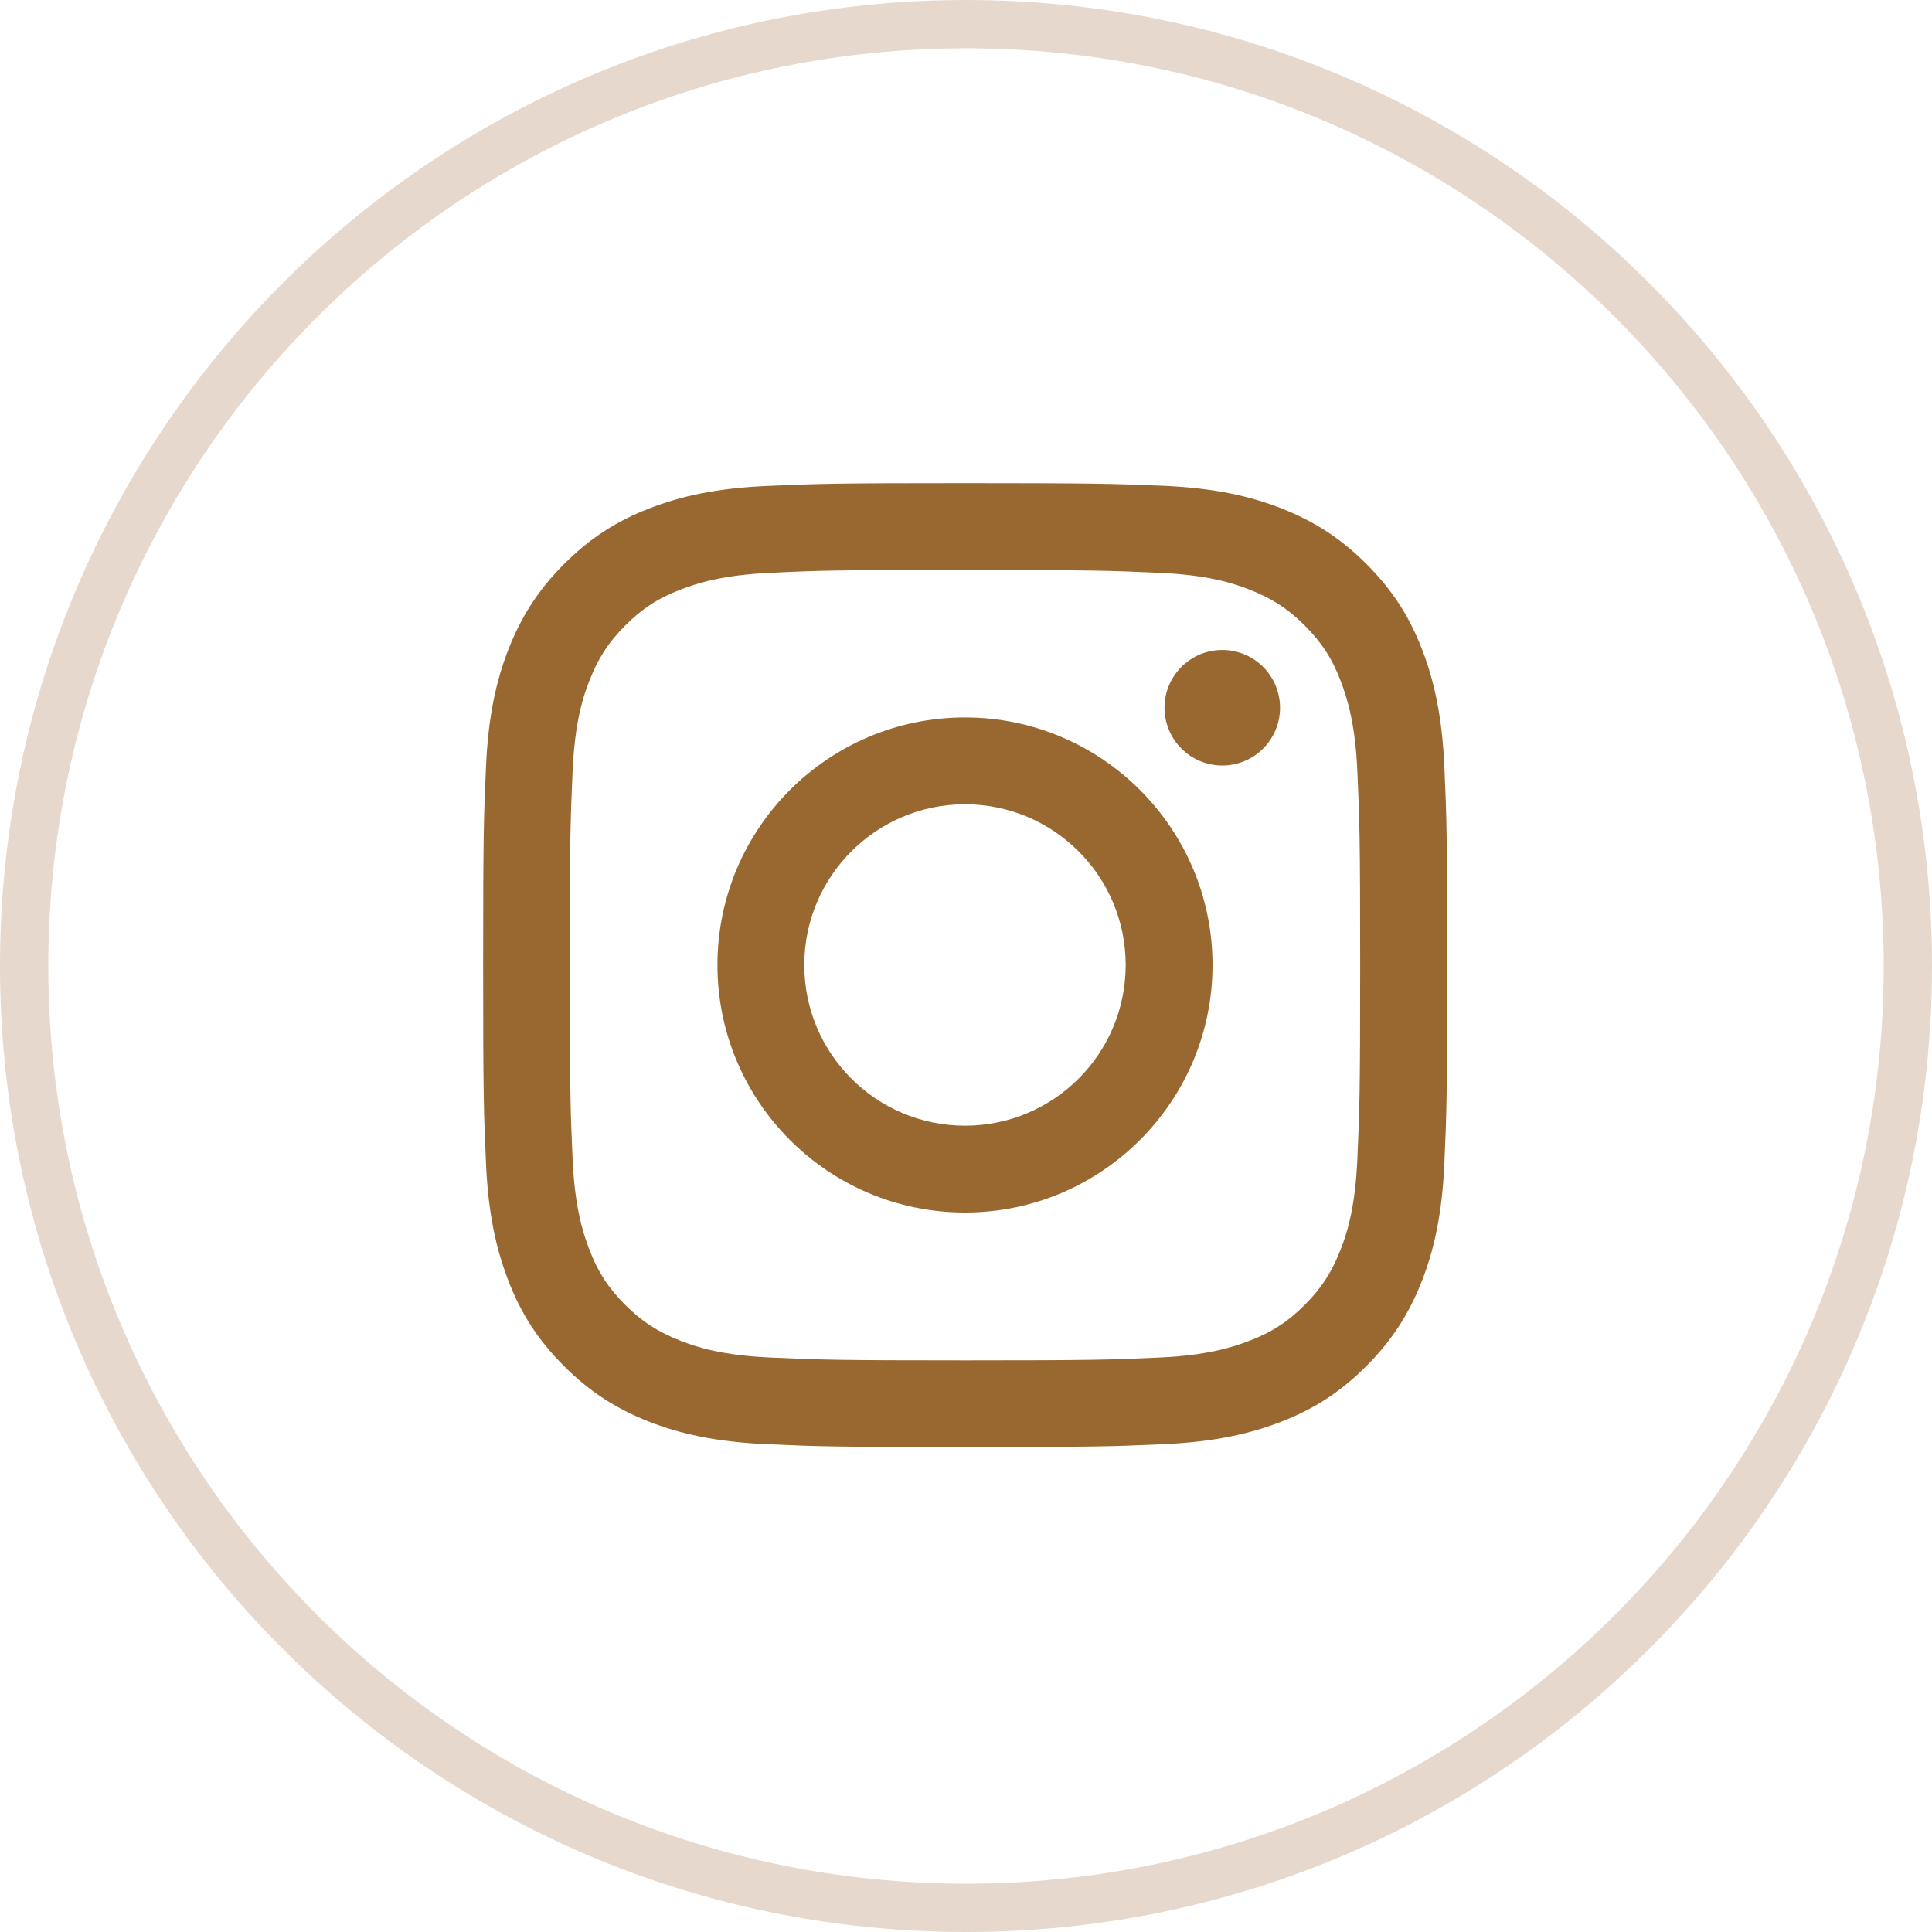
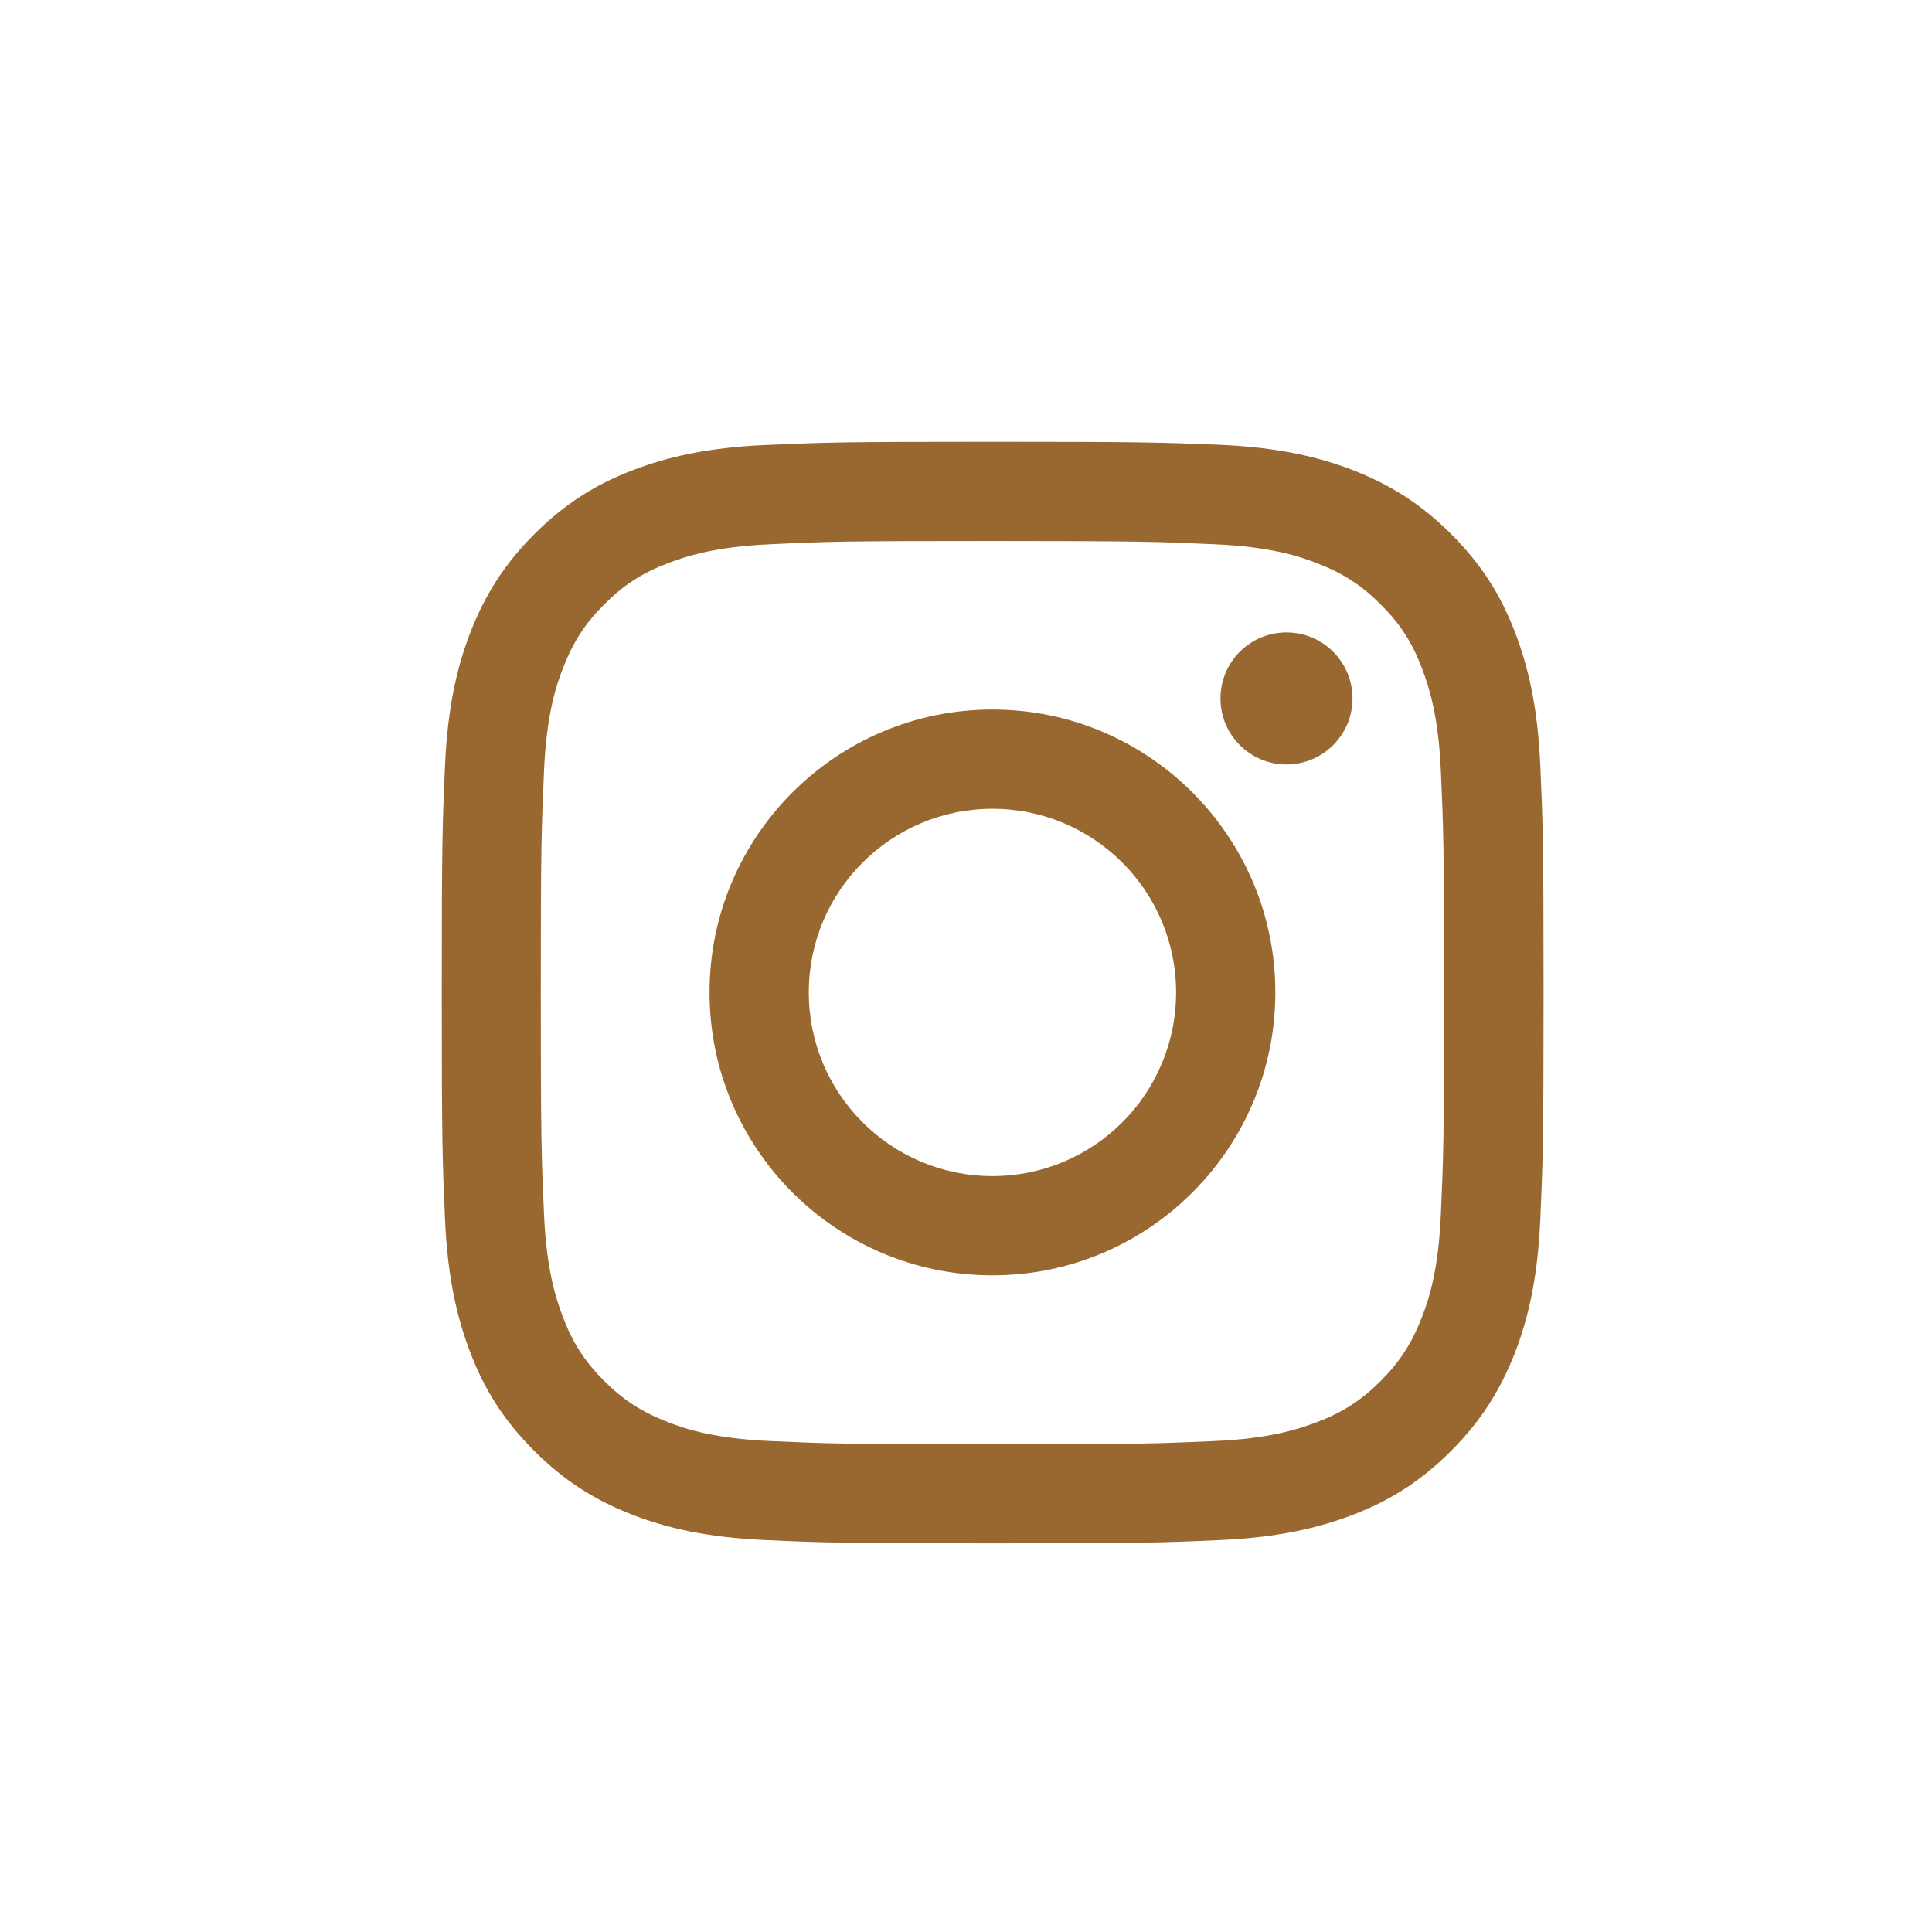
- <svg xmlns="http://www.w3.org/2000/svg" width="40" height="40" viewBox="0 0 40 40" fill="none">
-   <circle cx="20" cy="20" r="19.5" stroke="#E6D8CC" />
+ <svg xmlns="http://www.w3.org/2000/svg" width="40" height="40" viewBox="2 2 35 35" fill="none">
  <path d="M19.979 11.801C22.645 11.801 22.957 11.813 24.011 11.86C24.985 11.904 25.512 12.066 25.864 12.205C26.332 12.387 26.664 12.601 27.013 12.95C27.361 13.298 27.579 13.631 27.757 14.098C27.892 14.45 28.058 14.977 28.102 15.951C28.149 17.005 28.161 17.318 28.161 19.983C28.161 22.648 28.149 22.961 28.102 24.015C28.058 24.989 27.896 25.516 27.757 25.868C27.575 26.336 27.361 26.668 27.013 27.017C26.664 27.365 26.332 27.583 25.864 27.761C25.512 27.896 24.985 28.062 24.011 28.106C22.957 28.153 22.645 28.165 19.979 28.165C17.314 28.165 17.001 28.153 15.947 28.106C14.973 28.062 14.447 27.9 14.094 27.761C13.627 27.579 13.294 27.365 12.945 27.017C12.597 26.668 12.379 26.336 12.201 25.868C12.066 25.516 11.9 24.989 11.856 24.015C11.809 22.961 11.797 22.648 11.797 19.983C11.797 17.318 11.809 17.005 11.856 15.951C11.9 14.977 12.062 14.45 12.201 14.098C12.383 13.631 12.597 13.298 12.945 12.95C13.294 12.601 13.627 12.383 14.094 12.205C14.447 12.07 14.973 11.904 15.947 11.86C17.001 11.809 17.314 11.801 19.979 11.801ZM19.979 10.003C17.27 10.003 16.93 10.015 15.864 10.062C14.803 10.11 14.078 10.28 13.444 10.526C12.787 10.779 12.233 11.124 11.678 11.678C11.124 12.233 10.783 12.791 10.526 13.444C10.28 14.078 10.11 14.803 10.062 15.868C10.015 16.93 10.003 17.27 10.003 19.979C10.003 22.688 10.015 23.029 10.062 24.094C10.11 25.155 10.28 25.88 10.526 26.518C10.779 27.175 11.124 27.73 11.678 28.284C12.233 28.839 12.791 29.179 13.444 29.437C14.078 29.682 14.803 29.852 15.868 29.9C16.934 29.948 17.27 29.959 19.983 29.959C22.696 29.959 23.033 29.948 24.098 29.9C25.159 29.852 25.884 29.682 26.522 29.437C27.179 29.183 27.734 28.839 28.288 28.284C28.843 27.73 29.183 27.171 29.441 26.518C29.686 25.884 29.856 25.159 29.904 24.094C29.951 23.029 29.963 22.692 29.963 19.979C29.963 17.266 29.951 16.93 29.904 15.864C29.856 14.803 29.686 14.078 29.441 13.441C29.187 12.783 28.843 12.229 28.288 11.674C27.734 11.12 27.175 10.779 26.522 10.522C25.888 10.276 25.163 10.106 24.098 10.058C23.029 10.015 22.688 10.003 19.979 10.003Z" fill="#996830" />
  <path d="M19.979 14.854C17.151 14.854 14.854 17.148 14.854 19.979C14.854 22.811 17.151 25.104 19.979 25.104C22.807 25.104 25.104 22.807 25.104 19.979C25.104 17.151 22.807 14.854 19.979 14.854ZM19.979 23.306C18.142 23.306 16.652 21.817 16.652 19.979C16.652 18.142 18.142 16.652 19.979 16.652C21.817 16.652 23.306 18.142 23.306 19.979C23.306 21.817 21.817 23.306 19.979 23.306Z" fill="#996830" />
  <path d="M25.306 15.849C25.966 15.849 26.502 15.313 26.502 14.653C26.502 13.992 25.966 13.457 25.306 13.457C24.645 13.457 24.11 13.992 24.11 14.653C24.11 15.313 24.645 15.849 25.306 15.849Z" fill="#996830" />
</svg>
